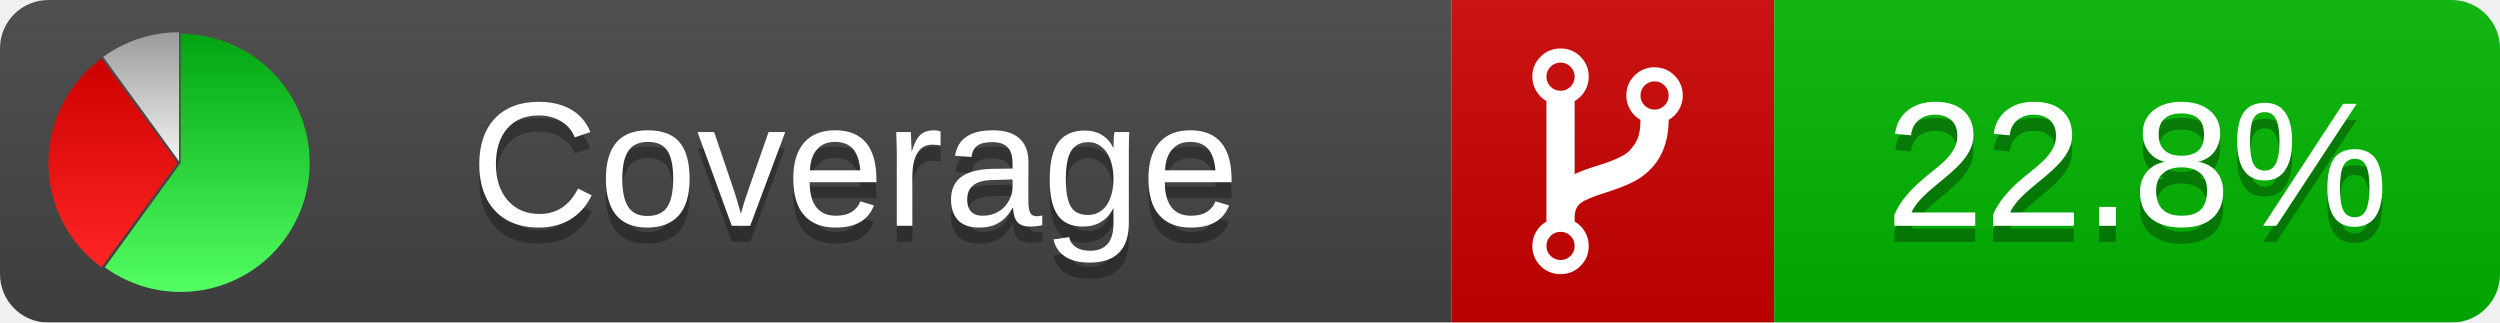
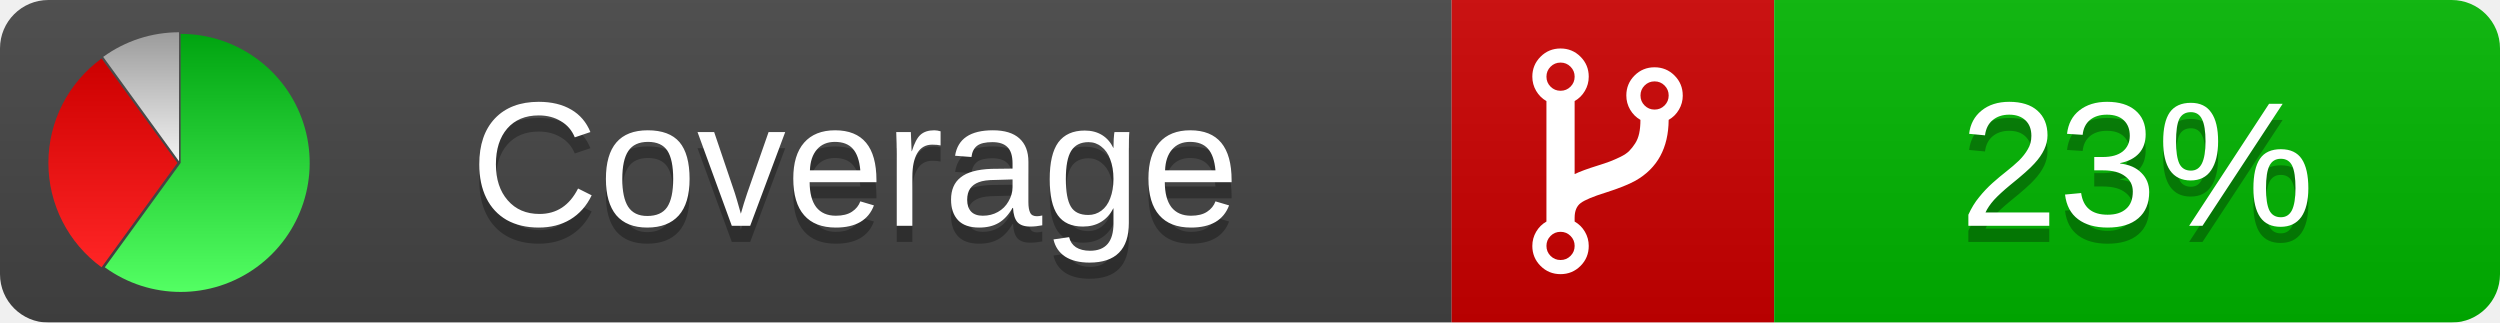
<svg xmlns="http://www.w3.org/2000/svg" xmlns:xlink="http://www.w3.org/1999/xlink" width="155" height="20">
  <style type="text/css">
          
            @keyframes fadeout {
              0 % { visibility: visible; opacity: 1; }
              40% { visibility: visible; opacity: 1; }
              50% { visibility: hidden; opacity: 0; }
              90% { visibility: hidden; opacity: 0; }
              100% { visibility: visible; opacity: 1; }
            }
            @keyframes fadein {
              0% { visibility: hidden; opacity: 0; }
              40% { visibility: hidden; opacity: 0; }
              50% { visibility: visible; opacity: 1; }
              90% { visibility: visible; opacity: 1; }
              100% { visibility: hidden; opacity: 0; }
            }
            .linecoverage {
                animation-duration: 10s;
                animation-name: fadeout;
                animation-iteration-count: infinite;
            }
            .branchcoverage {
                animation-duration: 10s;
                animation-name: fadein;
                animation-iteration-count: infinite;
            }
          
    </style>
  <defs>
    <linearGradient id="gradient" x2="0" y2="100%">
      <stop offset="0" stop-color="#bbb" stop-opacity=".1" />
      <stop offset="1" stop-opacity=".1" />
    </linearGradient>
    <linearGradient id="green" x2="0" y2="100%">
      <stop offset="0" stop-color="#00A410" />
      <stop offset="1" stop-color="#53FF63" />
    </linearGradient>
    <linearGradient id="red" x2="0" y2="100%">
      <stop offset="0" stop-color="#C00" />
      <stop offset="1" stop-color="#FF2525" />
    </linearGradient>
    <linearGradient id="gray" x2="0" y2="100%">
      <stop offset="0" stop-color="#9B9B9B" />
      <stop offset="1" stop-color="#F3F3F3" />
    </linearGradient>
    <mask id="mask">
      <rect width="155" height="20" rx="3" fill="#fff" />
    </mask>
    <g id="icon">
      <path style="fill:url(#green);" d="M205,202.5 l0,-200 a200,200 0 1,1 -117.558,361.803 z" />
      <path style="fill:url(#red);" d="M200,202.5 l-117.558,161.803 a200,200 0 0,1 0,-323.607 z" />
      <path style="fill:url(#gray);" d="M202.5,200 l-117.558,-161.803 a200,200 0 0,1 117.558,-38.196 z" />
    </g>
  </defs>
  <g mask="url(#mask)">
    <rect x="0" y="0" width="90" height="20" fill="#444" />
    <rect x="90" y="0" width="20" height="20" fill="#c00" />
    <rect x="110" y="0" width="45" height="20" fill="#00B600" />
    <rect x="0" y="0" width="155" height="20" fill="url(#gradient)" />
  </g>
  <g>
    <path class="" fill="#fff" d="m 97.628,15.247 q 0,-0.364 -0.255,-0.619 -0.255,-0.255 -0.619,-0.255 -0.364,0 -0.619,0.255 -0.255,0.255 -0.255,0.619 0,0.364 0.255,0.619 0.255,0.255 0.619,0.255 0.364,0 0.619,-0.255 0.255,-0.255 0.255,-0.619 z m 0,-10.493 q 0,-0.364 -0.255,-0.619 -0.255,-0.255 -0.619,-0.255 -0.364,0 -0.619,0.255 -0.255,0.255 -0.255,0.619 0,0.364 0.255,0.619 0.255,0.255 0.619,0.255 0.364,0 0.619,-0.255 0.255,-0.255 0.255,-0.619 z m 5.83,1.166 q 0,-0.364 -0.255,-0.619 -0.255,-0.255 -0.619,-0.255 -0.364,0 -0.619,0.255 -0.255,0.255 -0.255,0.619 0,0.364 0.255,0.619 0.255,0.255 0.619,0.255 0.364,0 0.619,-0.255 0.255,-0.255 0.255,-0.619 z m 0.874,0 q 0,0.474 -0.237,0.879 -0.237,0.405 -0.638,0.633 -0.018,2.614 -2.059,3.771 -0.619,0.346 -1.849,0.738 -1.166,0.364 -1.544,0.647 -0.378,0.282 -0.378,0.911 l 0,0.237 q 0.401,0.228 0.638,0.633 0.237,0.405 0.237,0.879 0,0.729 -0.51,1.239 -0.51,0.51 -1.239,0.51 -0.729,0 -1.239,-0.51 -0.51,-0.51 -0.51,-1.239 0,-0.474 0.237,-0.879 0.237,-0.405 0.638,-0.633 l 0,-7.469 q -0.401,-0.228 -0.638,-0.633 -0.237,-0.405 -0.237,-0.879 0,-0.729 0.51,-1.239 0.51,-0.51 1.239,-0.51 0.729,0 1.239,0.51 0.51,0.51 0.51,1.239 0,0.474 -0.237,0.879 -0.237,0.405 -0.638,0.633 l 0,4.527 q 0.492,-0.237 1.403,-0.519 0.501,-0.155 0.797,-0.269 0.296,-0.114 0.642,-0.282 0.346,-0.169 0.537,-0.36 0.191,-0.191 0.369,-0.465 0.178,-0.273 0.255,-0.633 0.077,-0.36 0.077,-0.833 -0.401,-0.228 -0.638,-0.633 -0.237,-0.405 -0.237,-0.879 0,-0.729 0.51,-1.239 0.51,-0.51 1.239,-0.51 0.729,0 1.239,0.51 0.51,0.51 0.51,1.239 z" />
  </g>
  <g fill="#fff" text-anchor="middle" font-family="Verdana,Arial,Geneva,sans-serif" font-size="11">
    <a xlink:href="https://github.com/danielpalme/ReportGenerator" target="_top">
      <use xlink:href="#icon" transform="translate(3,2) scale(.04)" />
    </a>
    <text x="53" y="15" fill="#010101" fill-opacity=".3">Coverage</text>
    <text x="53" y="14" fill="#fff">Coverage</text>
-     <text class="" x="132.5" y="15" fill="#010101" fill-opacity=".3">22.8%</text>
-     <text class="" x="132.5" y="14">22.8%</text>
+     <text class="" x="132.5" y="15" fill="#010101" fill-opacity=".3">23%</text>
+     <text class="" x="132.5" y="14">23%</text>
  </g>
  <g>
    <rect class="" x="90" y="0" width="65" height="20" fill-opacity="0" />
  </g>
</svg>
